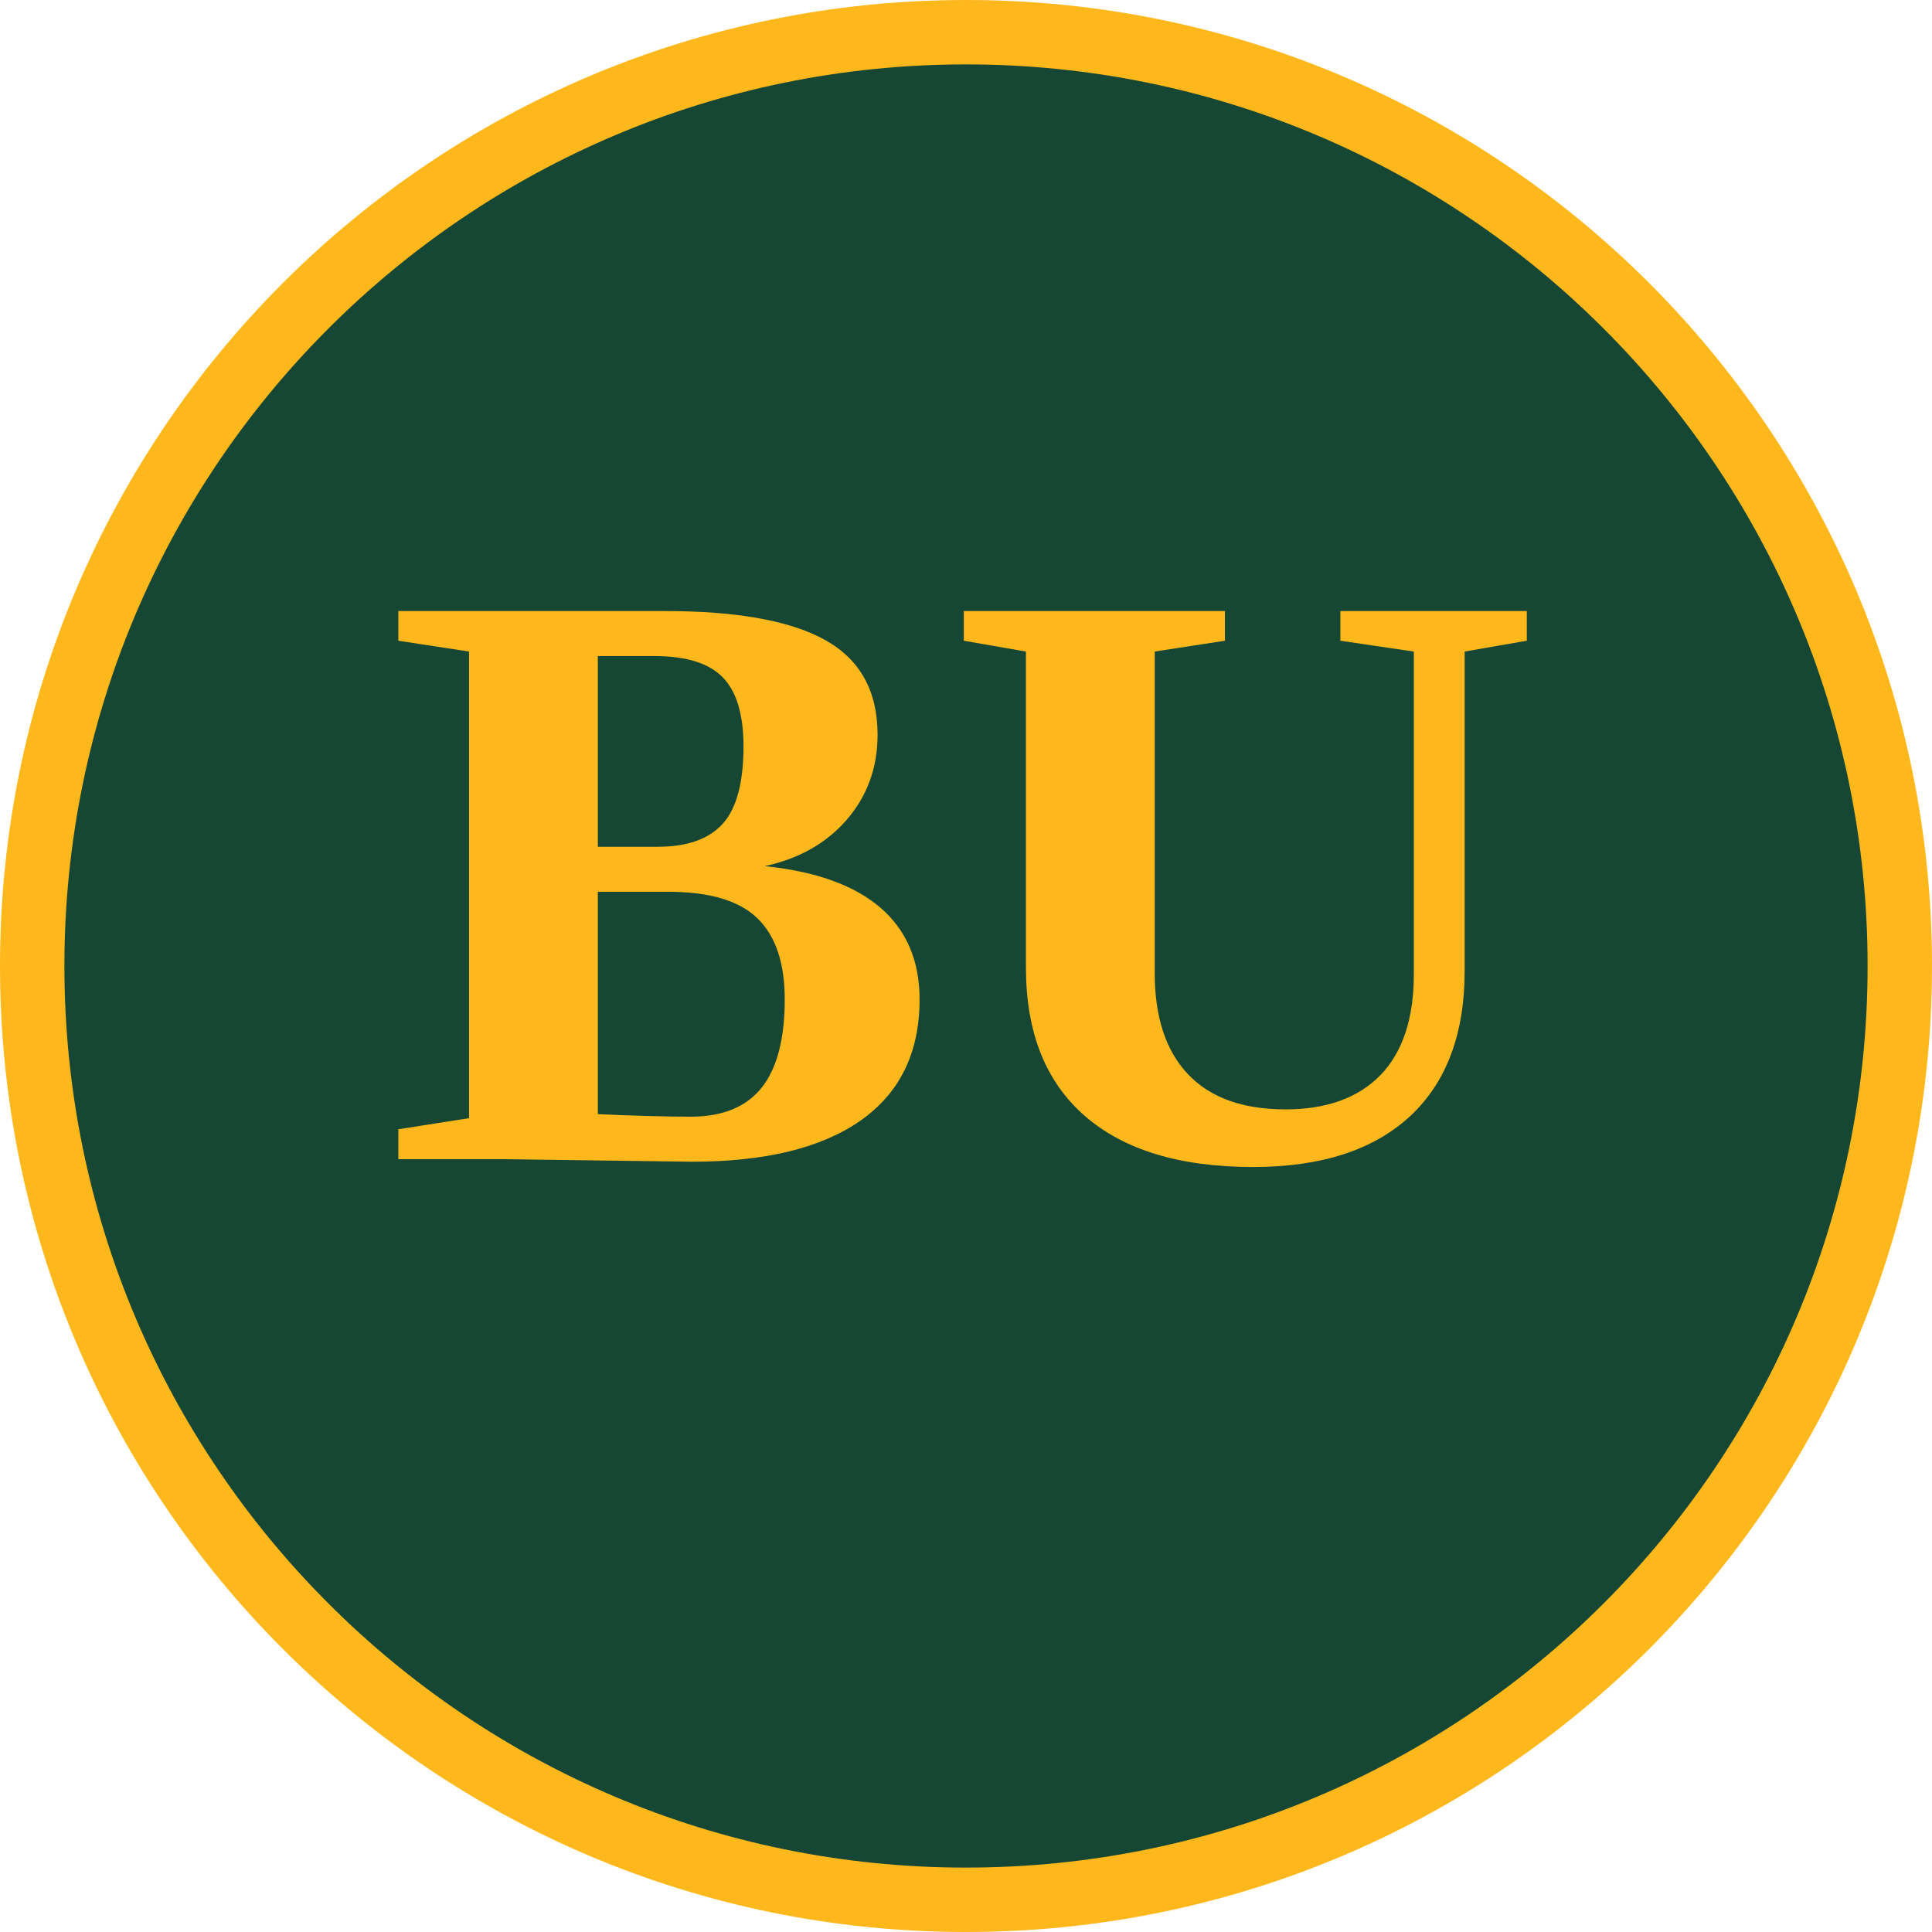
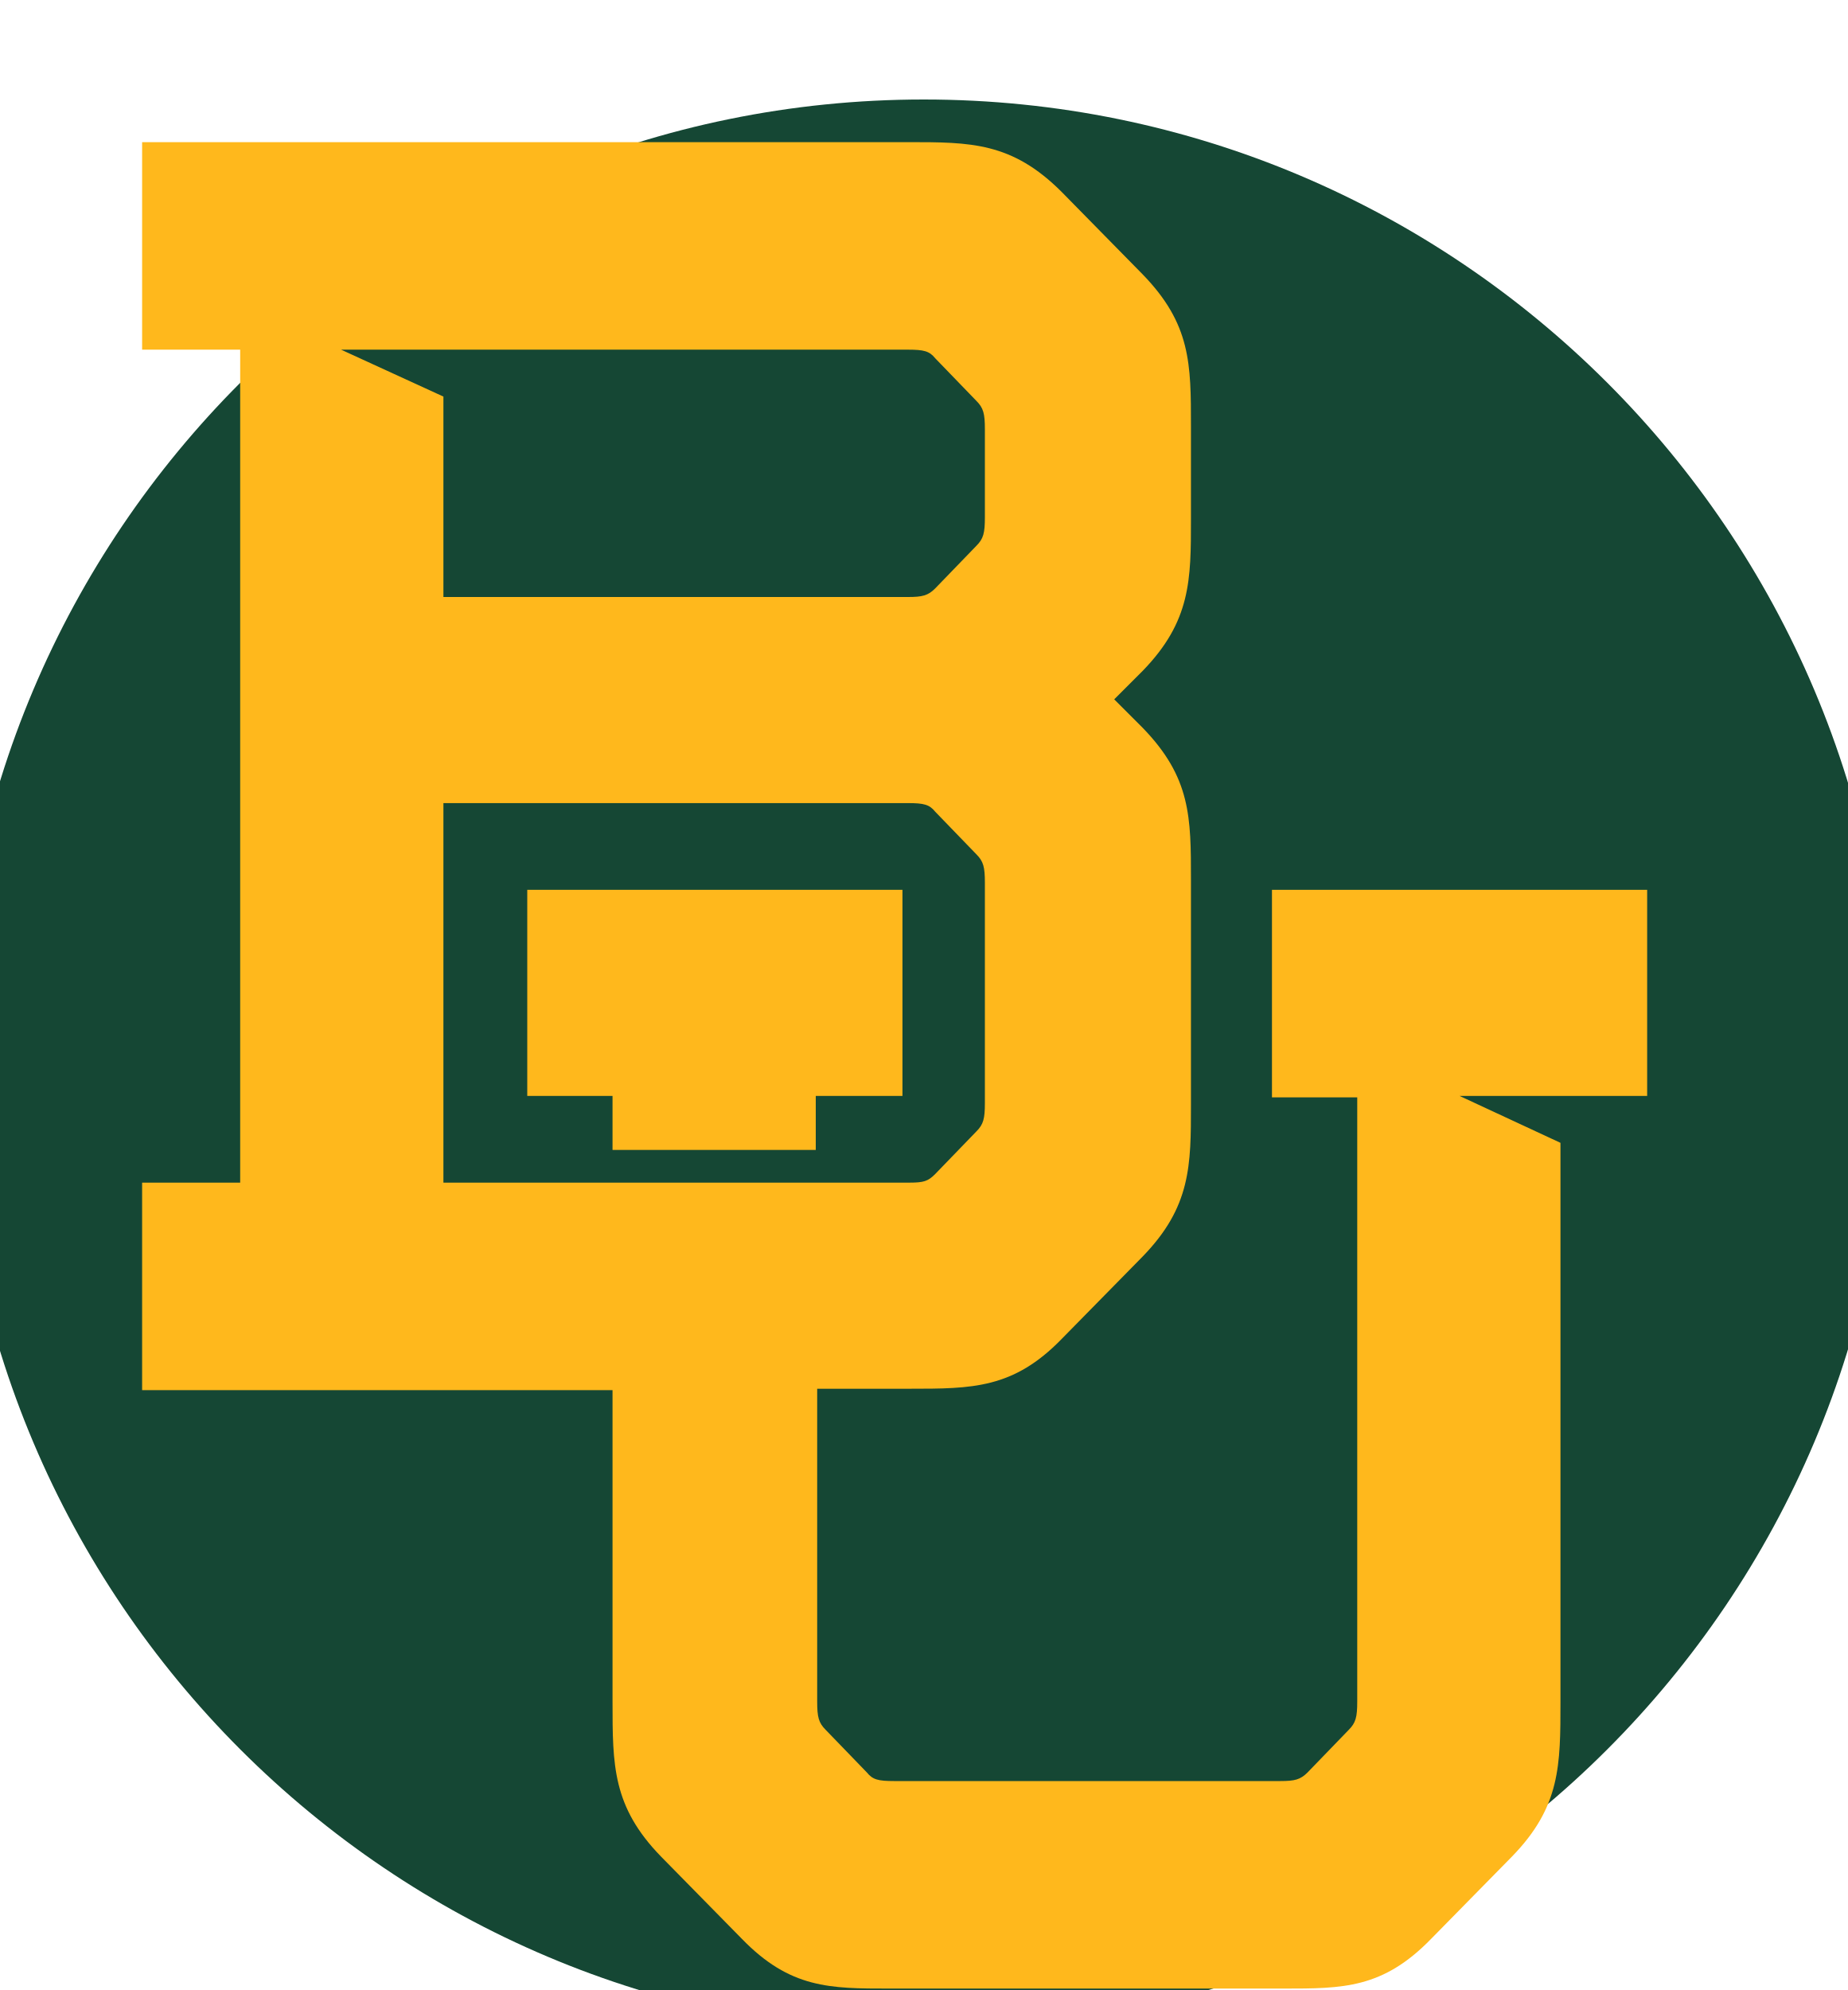
- <svg xmlns="http://www.w3.org/2000/svg" viewBox="0 0 120 120">
-   <circle cx="60" cy="60" r="58" fill="#154734" stroke="#FFB81C" stroke-width="4" />
-   <text x="60" y="72" text-anchor="middle" font-family="Georgia, 'Times New Roman', serif" font-size="52" font-weight="bold" fill="#FFB81C">BU</text>
+ <svg xmlns="http://www.w3.org/2000/svg" viewBox="-10 -10 130 140">
+   <circle cx="55" cy="65" r="68" fill="#154734" />
+   <g fill="#FFB81C">
+     <path d="M21.2,73.2V46.5h32.7c1.1,0,1.5,0.1,1.9,0.6l2.9,3c0.5,0.5,0.6,0.9,0.6,2v15.5c0,1.1-0.1,1.5-0.6,2l-2.9,3c-0.5,0.5-0.8,0.6-1.8,0.6L21.2,73.2z M53.9,14.6c1.1,0,1.5,0.1,1.9,0.6l2.9,3c0.5,0.5,0.6,0.9,0.6,2v6.2c0,1.1-0.1,1.5-0.6,2l-2.9,3c-0.5,0.5-0.9,0.6-1.9,0.6H21.2V17.9L14,14.6H53.9z M105.9,67.1V52.6H79.5v14.6h6v42.5c0,1.1-0.1,1.5-0.6,2l-2.9,3c-0.5,0.5-0.9,0.6-1.9,0.6H52.9c-1.1,0-1.5-0.1-1.9-0.6l-2.9-3c-0.5-0.5-0.6-0.9-0.6-2V87.7h6.5c4.4,0,7.3,0,10.7-3.5l5.7-5.8c3.4-3.5,3.4-6.4,3.4-10.7V51.9c0-4.4,0-7.2-3.4-10.7l-2-2l2-2c3.4-3.5,3.4-6.4,3.4-10.7V20c0-4.4,0-7.2-3.4-10.7l-5.7-5.8C61.2,0,58.3,0,53.9,0H0v14.6h6.9v58.6H0v14.6h33.1v21.9c0,4.5,0,7.4,3.4,10.9l5.7,5.8c3.4,3.5,6.2,3.5,10.4,3.5h27.7c4.2,0,7,0,10.4-3.5l5.7-5.8c3.4-3.5,3.4-6.4,3.4-10.9V70.4l-7.1-3.3H105.9z" />
+     <polygon points="47.4,70.9 47.4,67.1 53.5,67.1 53.5,52.6 27.1,52.6 27.1,67.1 33.1,67.1 33.1,70.9" />
+   </g>
</svg>
